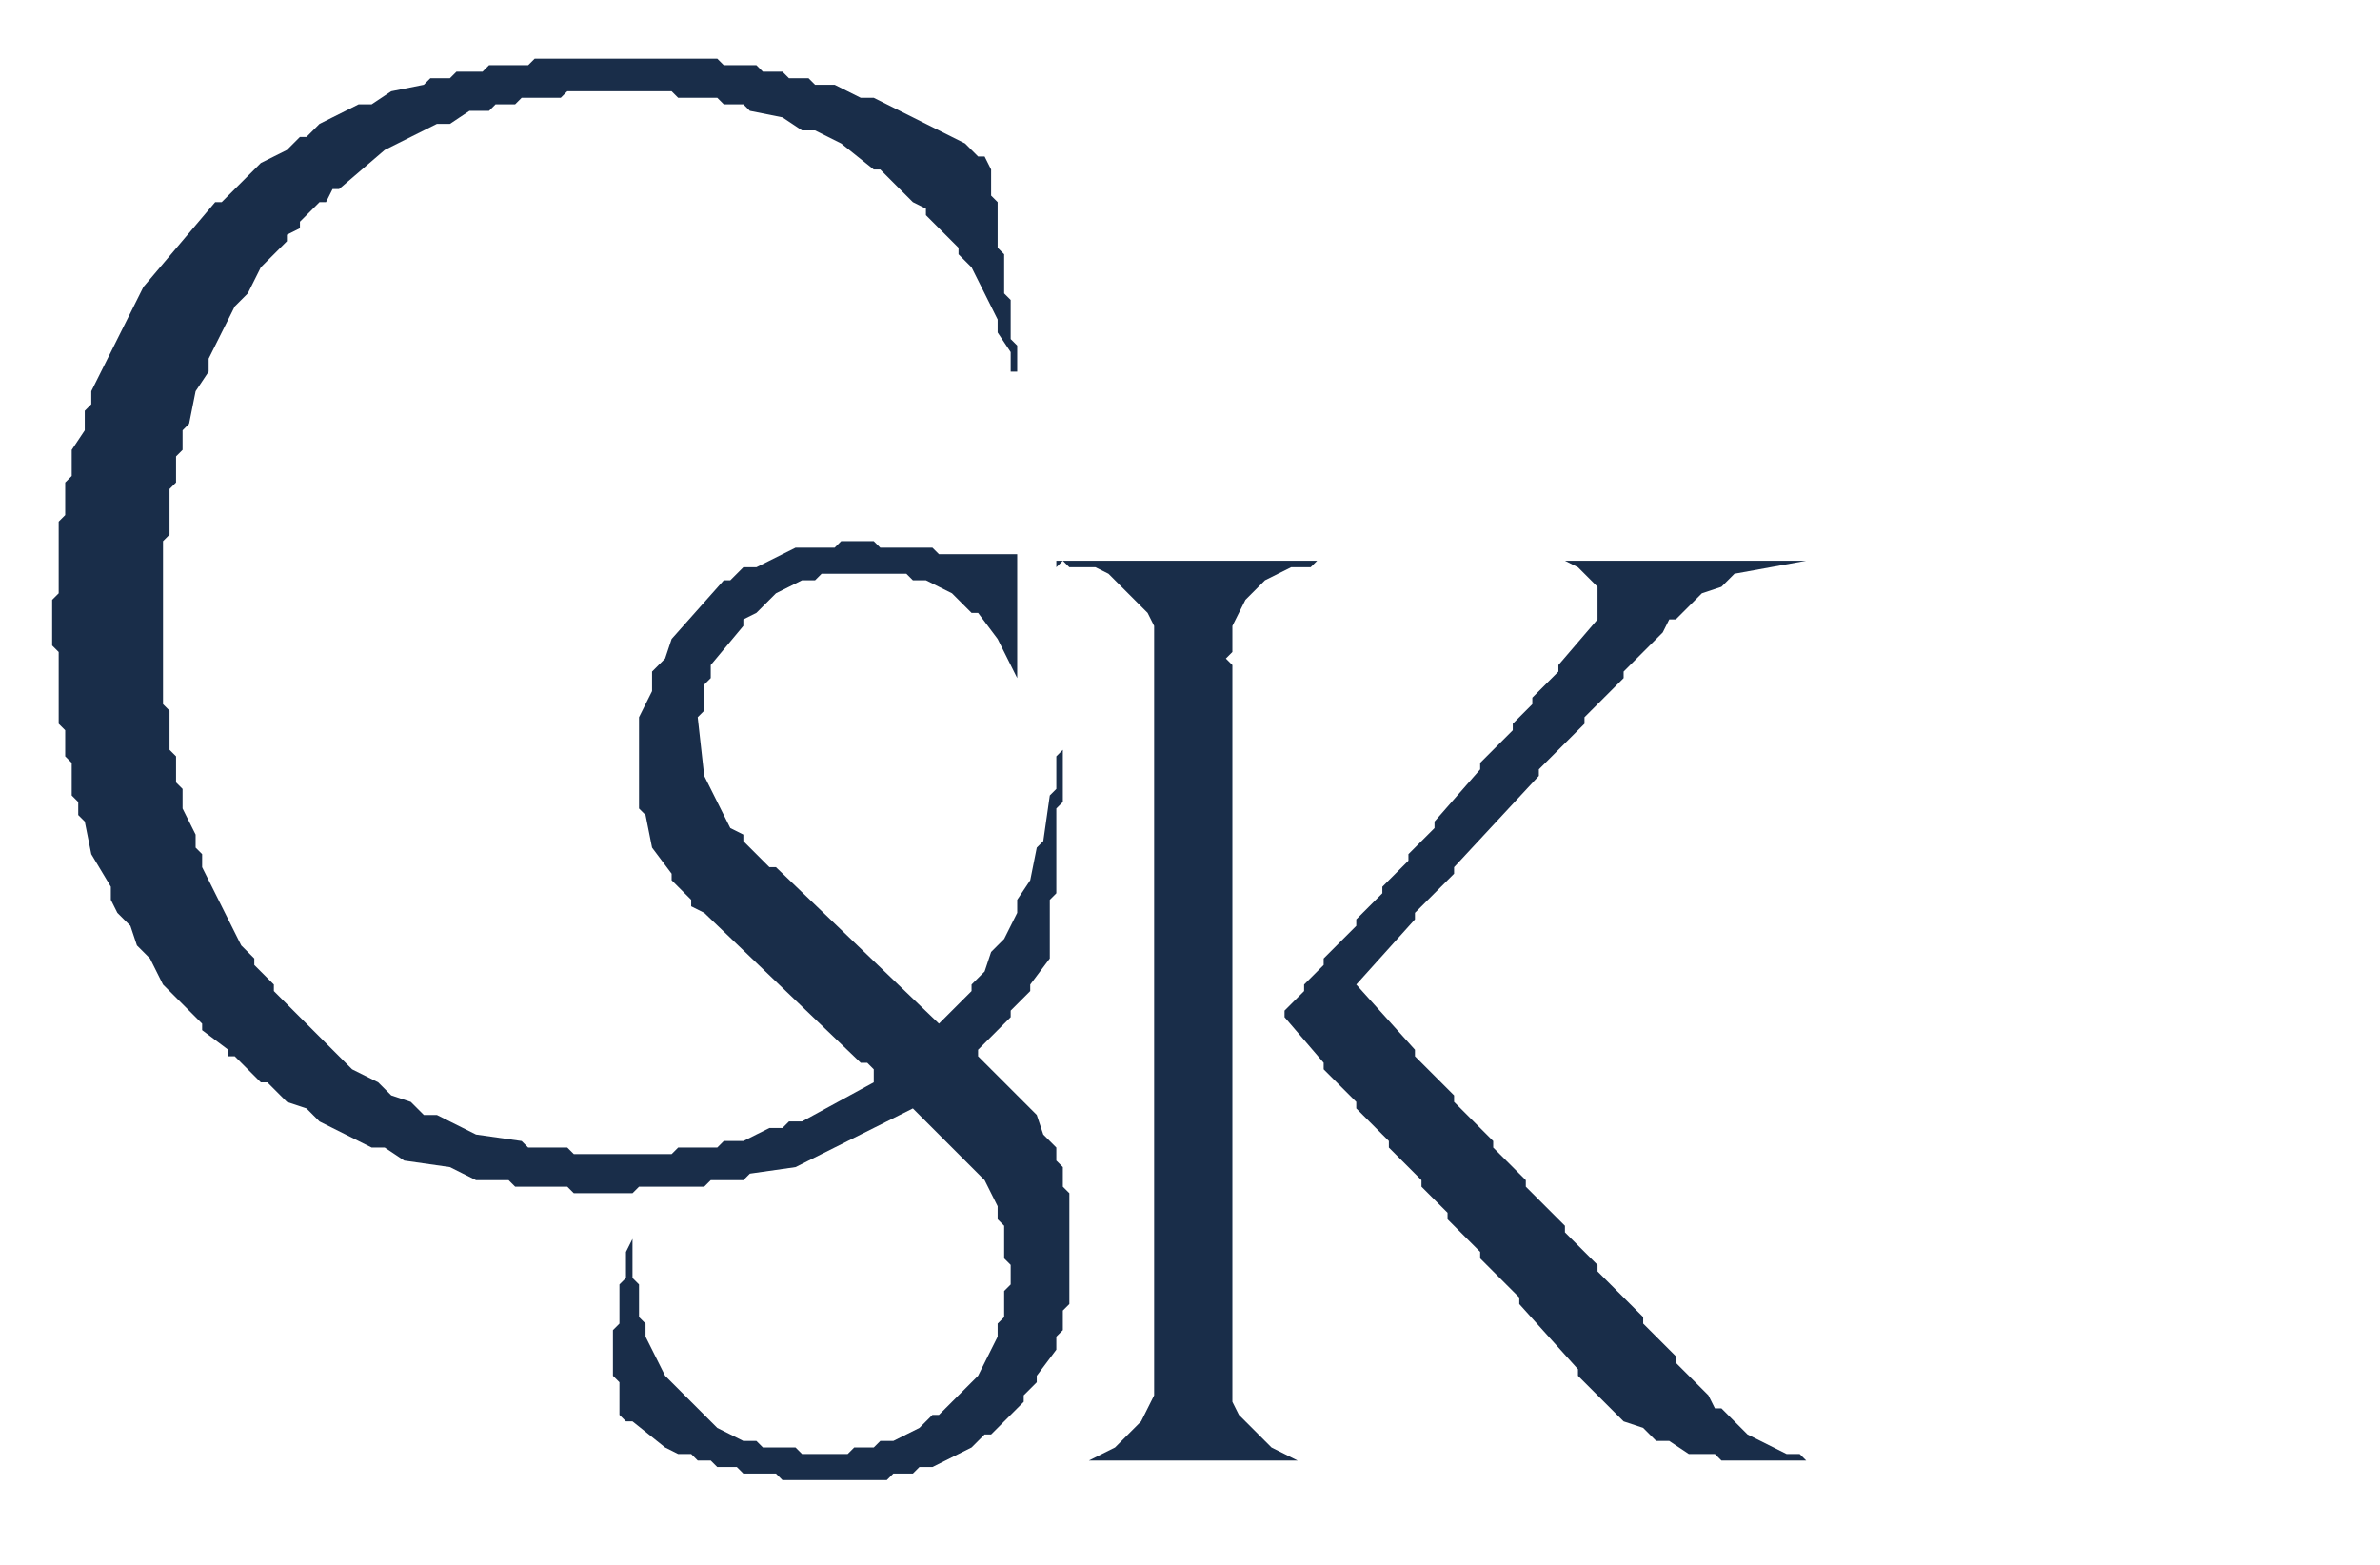
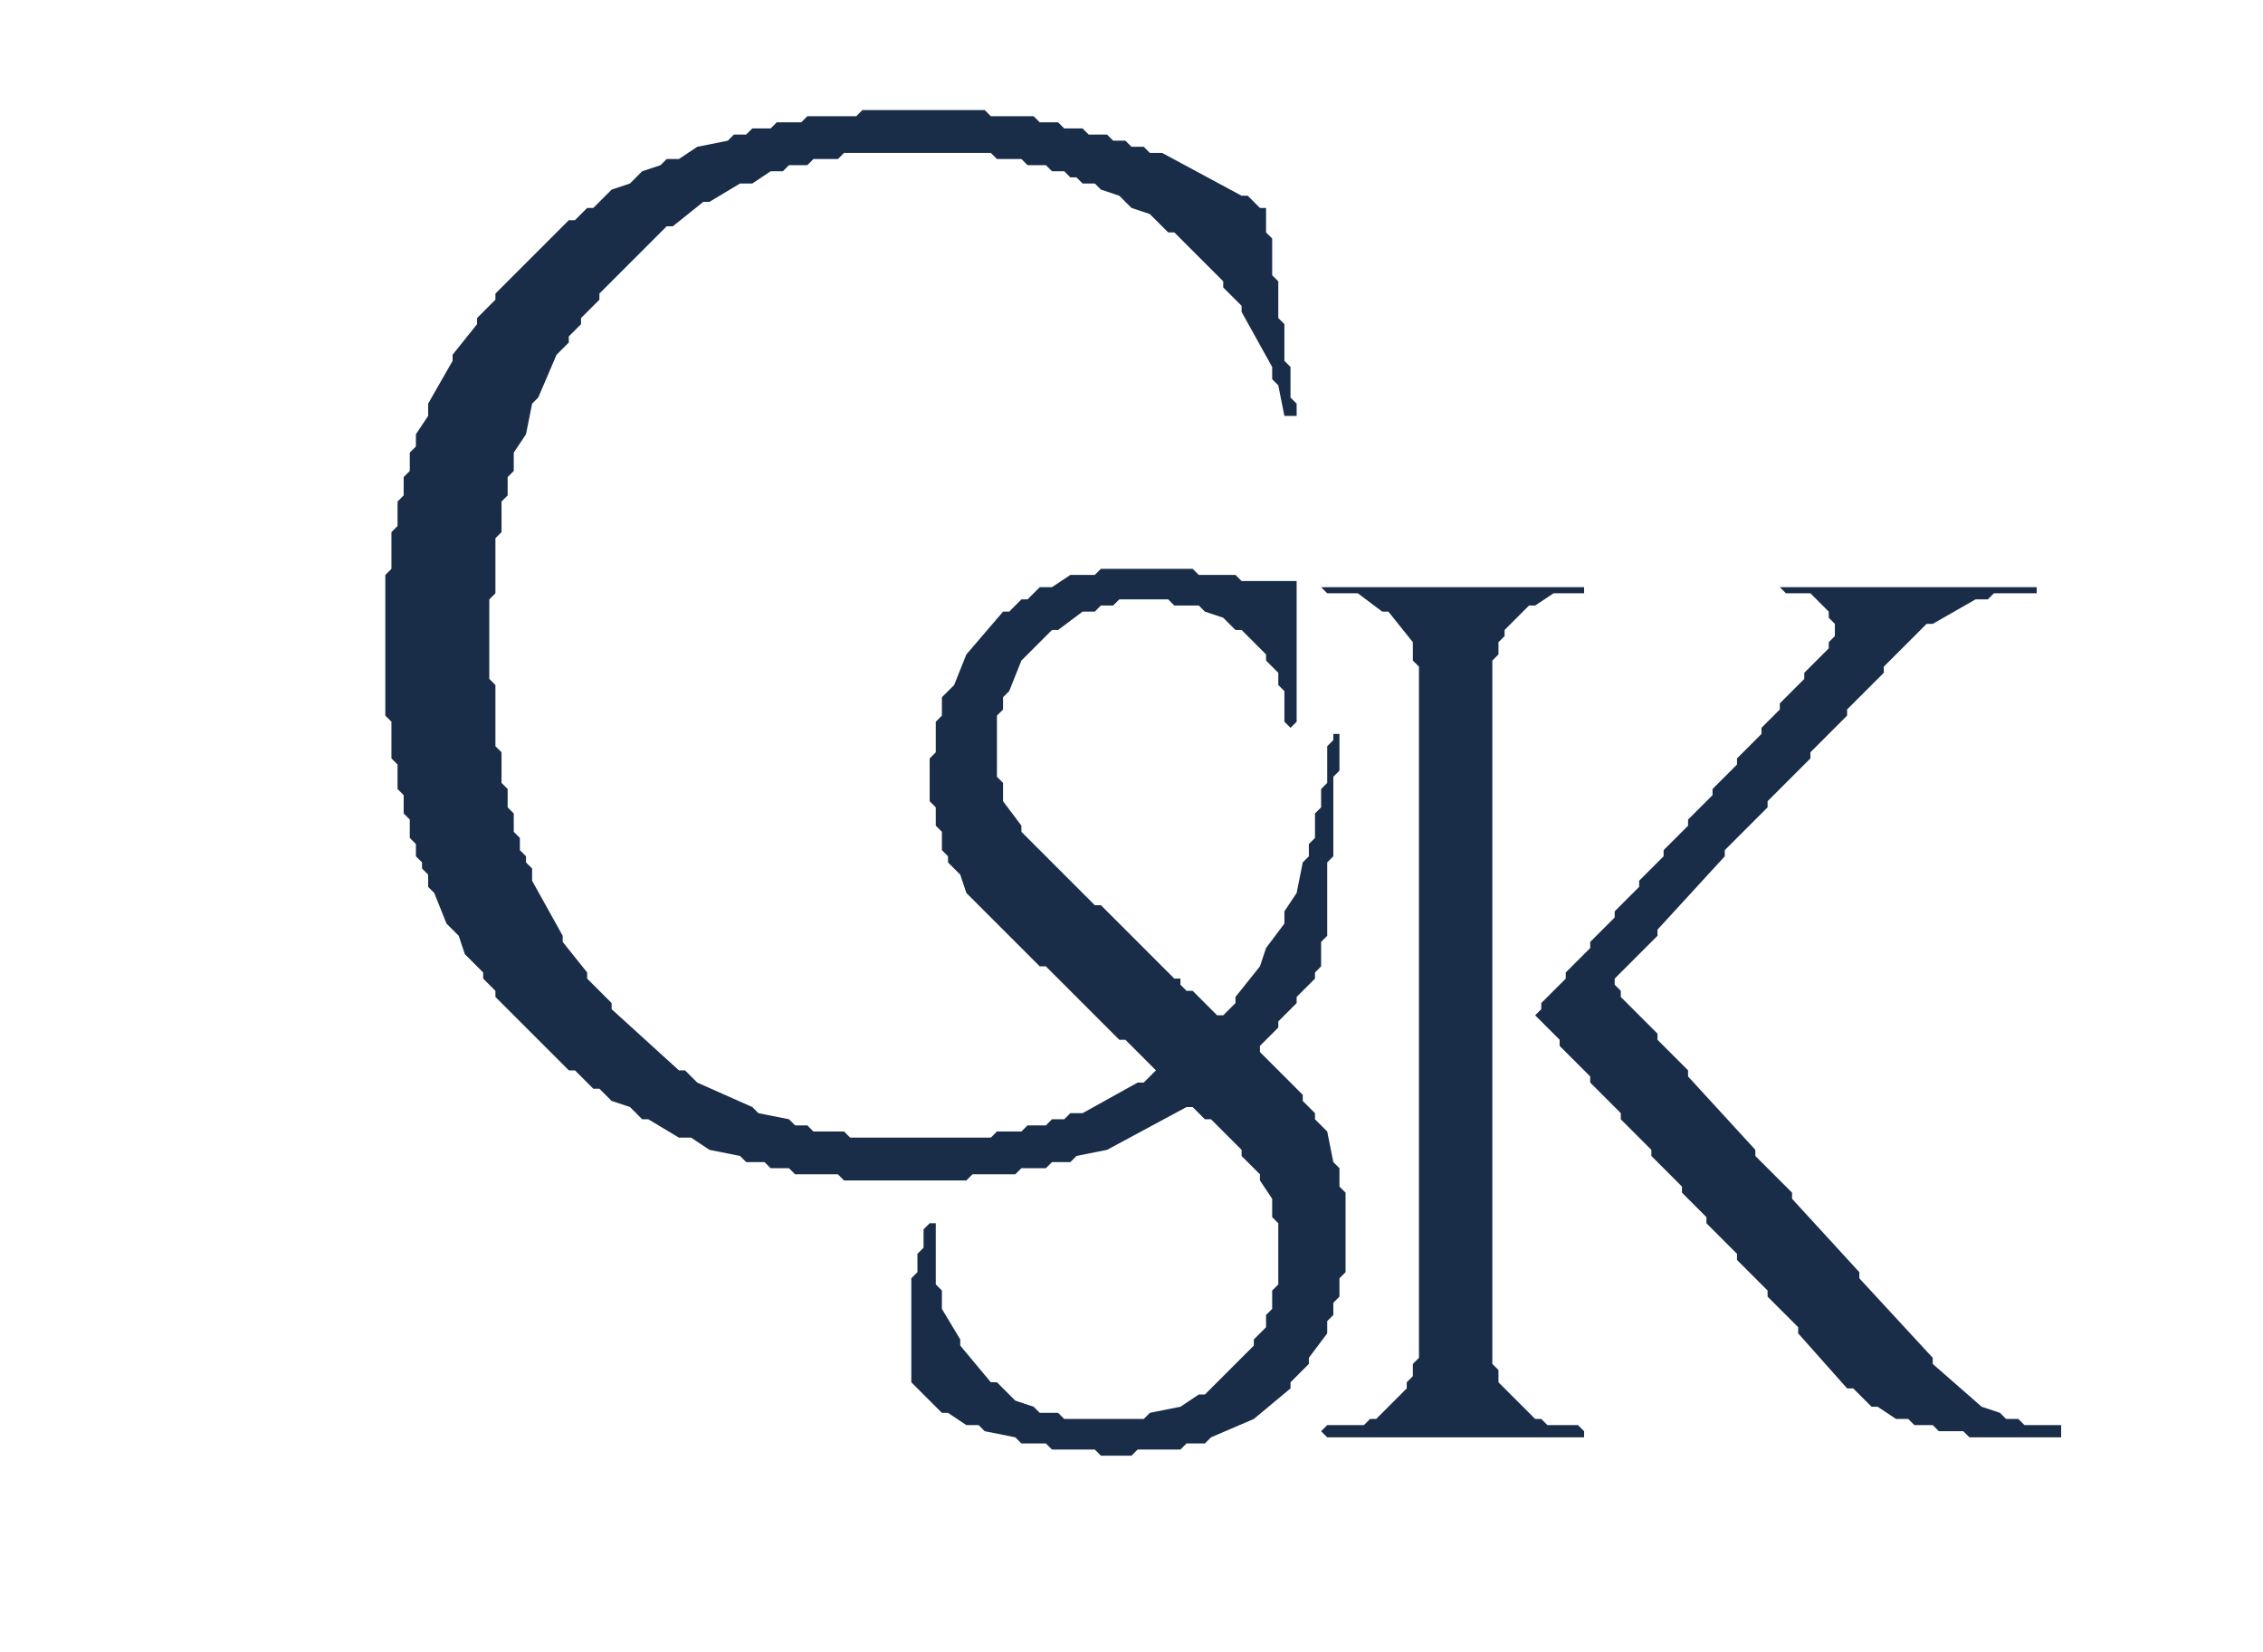
- <svg xmlns="http://www.w3.org/2000/svg" viewBox="0 0 365 240" role="img" aria-labelledby="title">
-   <path d="M 237 86 L 240 86 L 242 87 L 245 90 L 245 95 L 239 102 L 239 103 L 235 107 L 235 108 L 232 111 L 232 112 L 227 117 L 227 118 L 220 126 L 220 127 L 216 131 L 216 132 L 212 136 L 212 137 L 208 141 L 208 142 L 203 147 L 203 148 L 200 151 L 200 152 L 197 155 L 197 156 L 203 163 L 203 164 L 208 169 L 208 170 L 213 175 L 213 176 L 218 181 L 218 182 L 222 186 L 222 187 L 227 192 L 227 193 L 233 199 L 233 200 L 242 210 L 242 211 L 249 218 L 252 219 L 254 221 L 256 221 L 259 223 L 263 223 L 264 224 L 282 224 L 277 224 L 276 223 L 274 223 L 268 220 L 264 216 L 263 216 L 262 214 L 257 209 L 257 208 L 252 203 L 252 202 L 245 195 L 245 194 L 240 189 L 240 188 L 234 182 L 234 181 L 229 176 L 229 175 L 223 169 L 223 168 L 217 162 L 217 161 L 208 151 L 217 141 L 217 140 L 223 134 L 223 133 L 236 119 L 236 118 L 243 111 L 243 110 L 249 104 L 249 103 L 255 97 L 256 95 L 257 95 L 261 91 L 264 90 L 266 88 L 277 86 Z M 162 86 L 162 87 L 163 86 L 164 87 L 168 87 L 170 88 L 176 94 L 177 96 L 177 214 L 175 218 L 171 222 L 167 224 L 162 224 L 204 224 L 199 224 L 195 222 L 190 217 L 189 215 L 189 102 L 188 101 L 189 100 L 189 96 L 191 92 L 194 89 L 198 87 L 201 87 L 202 86 L 204 86 Z M 60 14 L 57 16 L 55 16 L 49 19 L 47 21 L 46 21 L 44 23 L 40 25 L 34 31 L 33 31 L 22 44 L 14 60 L 14 62 L 13 63 L 13 66 L 11 69 L 11 73 L 10 74 L 10 79 L 9 80 L 9 91 L 8 92 L 8 99 L 9 100 L 9 111 L 10 112 L 10 116 L 11 117 L 11 122 L 12 123 L 12 125 L 13 126 L 14 131 L 17 136 L 17 138 L 18 140 L 20 142 L 21 145 L 23 147 L 25 151 L 31 157 L 31 158 L 35 161 L 35 162 L 36 162 L 40 166 L 41 166 L 44 169 L 47 170 L 49 172 L 57 176 L 59 176 L 62 178 L 69 179 L 73 181 L 78 181 L 79 182 L 87 182 L 88 183 L 97 183 L 98 182 L 108 182 L 109 181 L 114 181 L 115 180 L 122 179 L 140 170 L 151 181 L 153 185 L 153 187 L 154 188 L 154 193 L 155 194 L 155 197 L 154 198 L 154 202 L 153 203 L 153 205 L 150 211 L 144 217 L 143 217 L 141 219 L 137 221 L 135 221 L 134 222 L 131 222 L 130 223 L 123 223 L 122 222 L 117 222 L 116 221 L 114 221 L 110 219 L 102 211 L 99 205 L 99 203 L 98 202 L 98 197 L 97 196 L 97 190 L 96 192 L 96 196 L 95 197 L 95 203 L 94 204 L 94 211 L 95 212 L 95 217 L 96 218 L 97 218 L 102 222 L 104 223 L 106 223 L 107 224 L 109 224 L 110 225 L 113 225 L 114 226 L 119 226 L 120 227 L 136 227 L 137 226 L 140 226 L 141 225 L 143 225 L 149 222 L 151 220 L 152 220 L 157 215 L 157 214 L 159 212 L 159 211 L 162 207 L 162 205 L 163 204 L 163 201 L 164 200 L 164 183 L 163 182 L 163 179 L 162 178 L 162 176 L 160 174 L 159 171 L 150 162 L 150 161 L 155 156 L 155 155 L 158 152 L 158 151 L 161 147 L 161 138 L 162 137 L 162 124 L 163 123 L 163 110 L 163 115 L 162 116 L 162 121 L 161 122 L 160 129 L 159 130 L 158 135 L 156 138 L 156 140 L 154 144 L 152 146 L 151 149 L 149 151 L 149 152 L 144 157 L 119 133 L 118 133 L 114 129 L 114 128 L 112 127 L 108 119 L 107 110 L 108 109 L 108 105 L 109 104 L 109 102 L 114 96 L 114 95 L 116 94 L 119 91 L 123 89 L 125 89 L 126 88 L 139 88 L 140 89 L 142 89 L 146 91 L 149 94 L 150 94 L 153 98 L 156 104 L 156 108 L 156 85 L 144 85 L 143 84 L 135 84 L 134 83 L 129 83 L 128 84 L 122 84 L 116 87 L 114 87 L 112 89 L 111 89 L 103 98 L 102 101 L 100 103 L 100 106 L 98 110 L 98 124 L 99 125 L 100 130 L 103 134 L 103 135 L 106 138 L 106 139 L 108 140 L 132 163 L 133 163 L 134 164 L 134 166 L 123 172 L 121 172 L 120 173 L 118 173 L 114 175 L 111 175 L 110 176 L 104 176 L 103 177 L 88 177 L 87 176 L 81 176 L 80 175 L 73 174 L 67 171 L 65 171 L 63 169 L 60 168 L 58 166 L 54 164 L 42 152 L 42 151 L 39 148 L 39 147 L 37 145 L 31 133 L 31 131 L 30 130 L 30 128 L 28 124 L 28 121 L 27 120 L 27 116 L 26 115 L 26 109 L 25 108 L 25 83 L 26 82 L 26 75 L 27 74 L 27 70 L 28 69 L 28 66 L 29 65 L 30 60 L 32 57 L 32 55 L 36 47 L 38 45 L 40 41 L 44 37 L 44 36 L 46 35 L 46 34 L 49 31 L 50 31 L 51 29 L 52 29 L 59 23 L 67 19 L 69 19 L 72 17 L 75 17 L 76 16 L 79 16 L 80 15 L 86 15 L 87 14 L 103 14 L 104 15 L 110 15 L 111 16 L 114 16 L 115 17 L 120 18 L 123 20 L 125 20 L 129 22 L 134 26 L 135 26 L 140 31 L 142 32 L 142 33 L 147 38 L 147 39 L 149 41 L 153 49 L 153 51 L 155 54 L 155 57 L 156 57 L 156 53 L 155 52 L 155 46 L 154 45 L 154 39 L 153 38 L 153 31 L 152 30 L 152 26 L 151 24 L 150 24 L 148 22 L 134 15 L 132 15 L 128 13 L 125 13 L 124 12 L 121 12 L 120 11 L 117 11 L 116 10 L 111 10 L 110 9 L 82 9 L 81 10 L 75 10 L 74 11 L 70 11 L 69 12 L 66 12 L 65 13 Z" fill="#192d49" fill-rule="evenodd" />
+ <svg xmlns="http://www.w3.org/2000/svg" viewBox="0 0 370 270" role="img" aria-labelledby="title">
+   <g fill="#192d49" fill-rule="evenodd">
+     <path d="M 291 96 L 292 97 L 296 97 L 299 100 L 299 101 L 300 102 L 300 104 L 299 105 L 299 106 L 295 110 L 295 111 L 291 115 L 291 116 L 288 119 L 288 120 L 284 124 L 284 125 L 280 129 L 280 130 L 276 134 L 276 135 L 272 139 L 272 140 L 268 144 L 268 145 L 264 149 L 264 150 L 260 154 L 260 155 L 256 159 L 256 160 L 252 164 L 252 165 L 251 166 L 255 170 L 255 171 L 260 176 L 260 177 L 265 182 L 265 183 L 270 188 L 270 189 L 275 194 L 275 195 L 279 199 L 279 200 L 284 205 L 284 206 L 289 211 L 289 212 L 294 217 L 294 218 L 302 227 L 303 227 L 306 230 L 307 230 L 310 232 L 312 232 L 313 233 L 316 233 L 317 234 L 321 234 L 322 235 L 337 235 L 337 233 L 331 233 L 330 232 L 328 232 L 327 231 L 324 230 L 316 223 L 316 222 L 304 209 L 304 208 L 293 196 L 293 195 L 287 189 L 287 188 L 276 176 L 276 175 L 271 170 L 271 169 L 265 163 L 265 162 L 264 161 L 264 160 L 271 153 L 271 152 L 282 140 L 282 139 L 289 132 L 289 131 L 296 124 L 296 123 L 302 117 L 302 116 L 308 110 L 308 109 L 315 102 L 316 102 L 323 98 L 325 98 L 326 97 L 333 97 L 333 96 Z" />
+     <path d="M 216 96 L 217 97 L 222 97 L 226 100 L 227 100 L 231 105 L 231 108 L 232 109 L 232 222 L 231 223 L 231 225 L 230 226 L 230 227 L 225 232 L 224 232 L 223 233 L 217 233 L 216 234 L 217 235 L 259 235 L 259 234 L 258 233 L 253 233 L 252 232 L 251 232 L 245 226 L 245 224 L 244 223 L 244 108 L 245 107 L 245 105 L 246 104 L 246 103 L 250 99 L 251 99 L 254 97 L 259 97 L 259 96 Z" />
+     <path d="M 114 24 L 111 26 L 109 26 L 108 27 L 105 28 L 103 30 L 100 31 L 97 34 L 96 34 L 94 36 L 93 36 L 81 48 L 81 49 L 78 52 L 78 53 L 74 58 L 74 59 L 70 66 L 70 68 L 68 71 L 68 73 L 67 74 L 67 77 L 66 78 L 66 81 L 65 82 L 65 86 L 64 87 L 64 93 L 63 94 L 63 117 L 64 118 L 64 124 L 65 125 L 65 129 L 66 130 L 66 133 L 67 134 L 67 137 L 68 138 L 68 140 L 69 141 L 69 142 L 70 143 L 70 145 L 71 146 L 73 151 L 75 153 L 76 156 L 79 159 L 79 160 L 81 162 L 81 163 L 93 175 L 94 175 L 97 178 L 98 178 L 100 180 L 103 181 L 105 183 L 106 183 L 111 186 L 113 186 L 116 188 L 121 189 L 122 190 L 125 190 L 126 191 L 129 191 L 130 192 L 137 192 L 138 193 L 158 193 L 159 192 L 166 192 L 167 191 L 171 191 L 172 190 L 175 190 L 176 189 L 181 188 L 194 181 L 195 181 L 197 183 L 198 183 L 203 188 L 203 189 L 206 192 L 206 193 L 208 196 L 208 199 L 209 200 L 209 210 L 208 211 L 208 214 L 207 215 L 207 217 L 205 219 L 205 220 L 197 228 L 196 228 L 193 230 L 188 231 L 187 232 L 174 232 L 173 231 L 170 231 L 169 230 L 166 229 L 163 226 L 162 226 L 157 220 L 157 219 L 154 214 L 154 211 L 153 210 L 153 200 L 152 200 L 151 201 L 151 204 L 150 205 L 150 208 L 149 209 L 149 226 L 154 231 L 155 231 L 158 233 L 160 233 L 161 234 L 166 235 L 167 236 L 171 236 L 172 237 L 179 237 L 180 238 L 185 238 L 186 237 L 193 237 L 194 236 L 197 236 L 198 235 L 205 232 L 211 227 L 211 226 L 214 223 L 214 222 L 217 218 L 217 216 L 218 215 L 218 213 L 219 212 L 219 209 L 220 208 L 220 195 L 219 194 L 219 191 L 218 190 L 217 185 L 215 183 L 215 182 L 213 180 L 213 179 L 206 172 L 206 171 L 209 168 L 209 167 L 212 164 L 212 163 L 215 160 L 215 159 L 216 158 L 216 154 L 217 153 L 217 141 L 218 140 L 218 127 L 219 126 L 219 120 L 218 120 L 218 121 L 217 122 L 217 128 L 216 129 L 216 132 L 215 133 L 215 137 L 214 138 L 214 140 L 213 141 L 212 146 L 210 149 L 210 151 L 207 155 L 206 158 L 202 163 L 202 164 L 200 166 L 199 166 L 195 162 L 194 162 L 193 161 L 193 160 L 192 160 L 180 148 L 179 148 L 167 136 L 167 135 L 164 131 L 164 128 L 163 127 L 163 117 L 164 116 L 164 114 L 165 113 L 167 108 L 172 103 L 173 103 L 177 100 L 179 100 L 180 99 L 182 99 L 183 98 L 191 98 L 192 99 L 196 99 L 197 100 L 200 101 L 202 103 L 203 103 L 207 107 L 207 108 L 209 110 L 209 112 L 210 113 L 210 118 L 211 119 L 212 118 L 212 95 L 203 95 L 202 94 L 196 94 L 195 93 L 180 93 L 179 94 L 175 94 L 172 96 L 170 96 L 168 98 L 167 98 L 165 100 L 164 100 L 158 107 L 156 112 L 154 114 L 154 117 L 153 118 L 153 123 L 152 124 L 152 131 L 153 132 L 153 135 L 154 136 L 154 139 L 155 140 L 155 141 L 157 143 L 158 146 L 170 158 L 171 158 L 183 170 L 184 170 L 189 175 L 187 177 L 186 177 L 177 182 L 175 182 L 174 183 L 172 183 L 171 184 L 168 184 L 167 185 L 163 185 L 162 186 L 139 186 L 138 185 L 133 185 L 132 184 L 130 184 L 129 183 L 124 182 L 123 181 L 114 177 L 112 175 L 111 175 L 100 165 L 100 164 L 96 160 L 96 159 L 92 154 L 92 153 L 87 144 L 87 142 L 86 141 L 86 140 L 85 139 L 85 137 L 84 136 L 84 133 L 83 132 L 83 129 L 82 128 L 82 123 L 81 122 L 81 112 L 80 111 L 80 98 L 81 97 L 81 88 L 82 87 L 82 82 L 83 81 L 83 78 L 84 77 L 84 74 L 86 71 L 87 66 L 88 65 L 91 58 L 93 56 L 93 55 L 95 53 L 95 52 L 98 49 L 98 48 L 109 37 L 110 37 L 115 33 L 116 33 L 121 30 L 123 30 L 126 28 L 128 28 L 129 27 L 132 27 L 133 26 L 137 26 L 138 25 L 162 25 L 163 26 L 167 26 L 168 27 L 171 27 L 172 28 L 174 28 L 175 29 L 176 29 L 177 30 L 179 30 L 180 31 L 183 32 L 185 34 L 188 35 L 191 38 L 192 38 L 200 46 L 200 47 L 203 50 L 203 51 L 208 60 L 208 62 L 209 63 L 210 68 L 212 68 L 212 66 L 211 65 L 211 60 L 210 59 L 210 53 L 209 52 L 209 46 L 208 45 L 208 39 L 207 38 L 207 34 L 206 34 L 204 32 L 203 32 L 190 25 L 188 25 L 187 24 L 185 24 L 184 23 L 182 23 L 181 22 L 178 22 L 177 21 L 174 21 L 173 20 L 170 20 L 169 19 L 162 19 L 161 18 L 141 18 L 140 19 L 132 19 L 131 20 L 127 20 L 126 21 L 123 21 L 122 22 L 120 22 L 119 23 Z" />
+   </g>
</svg>
